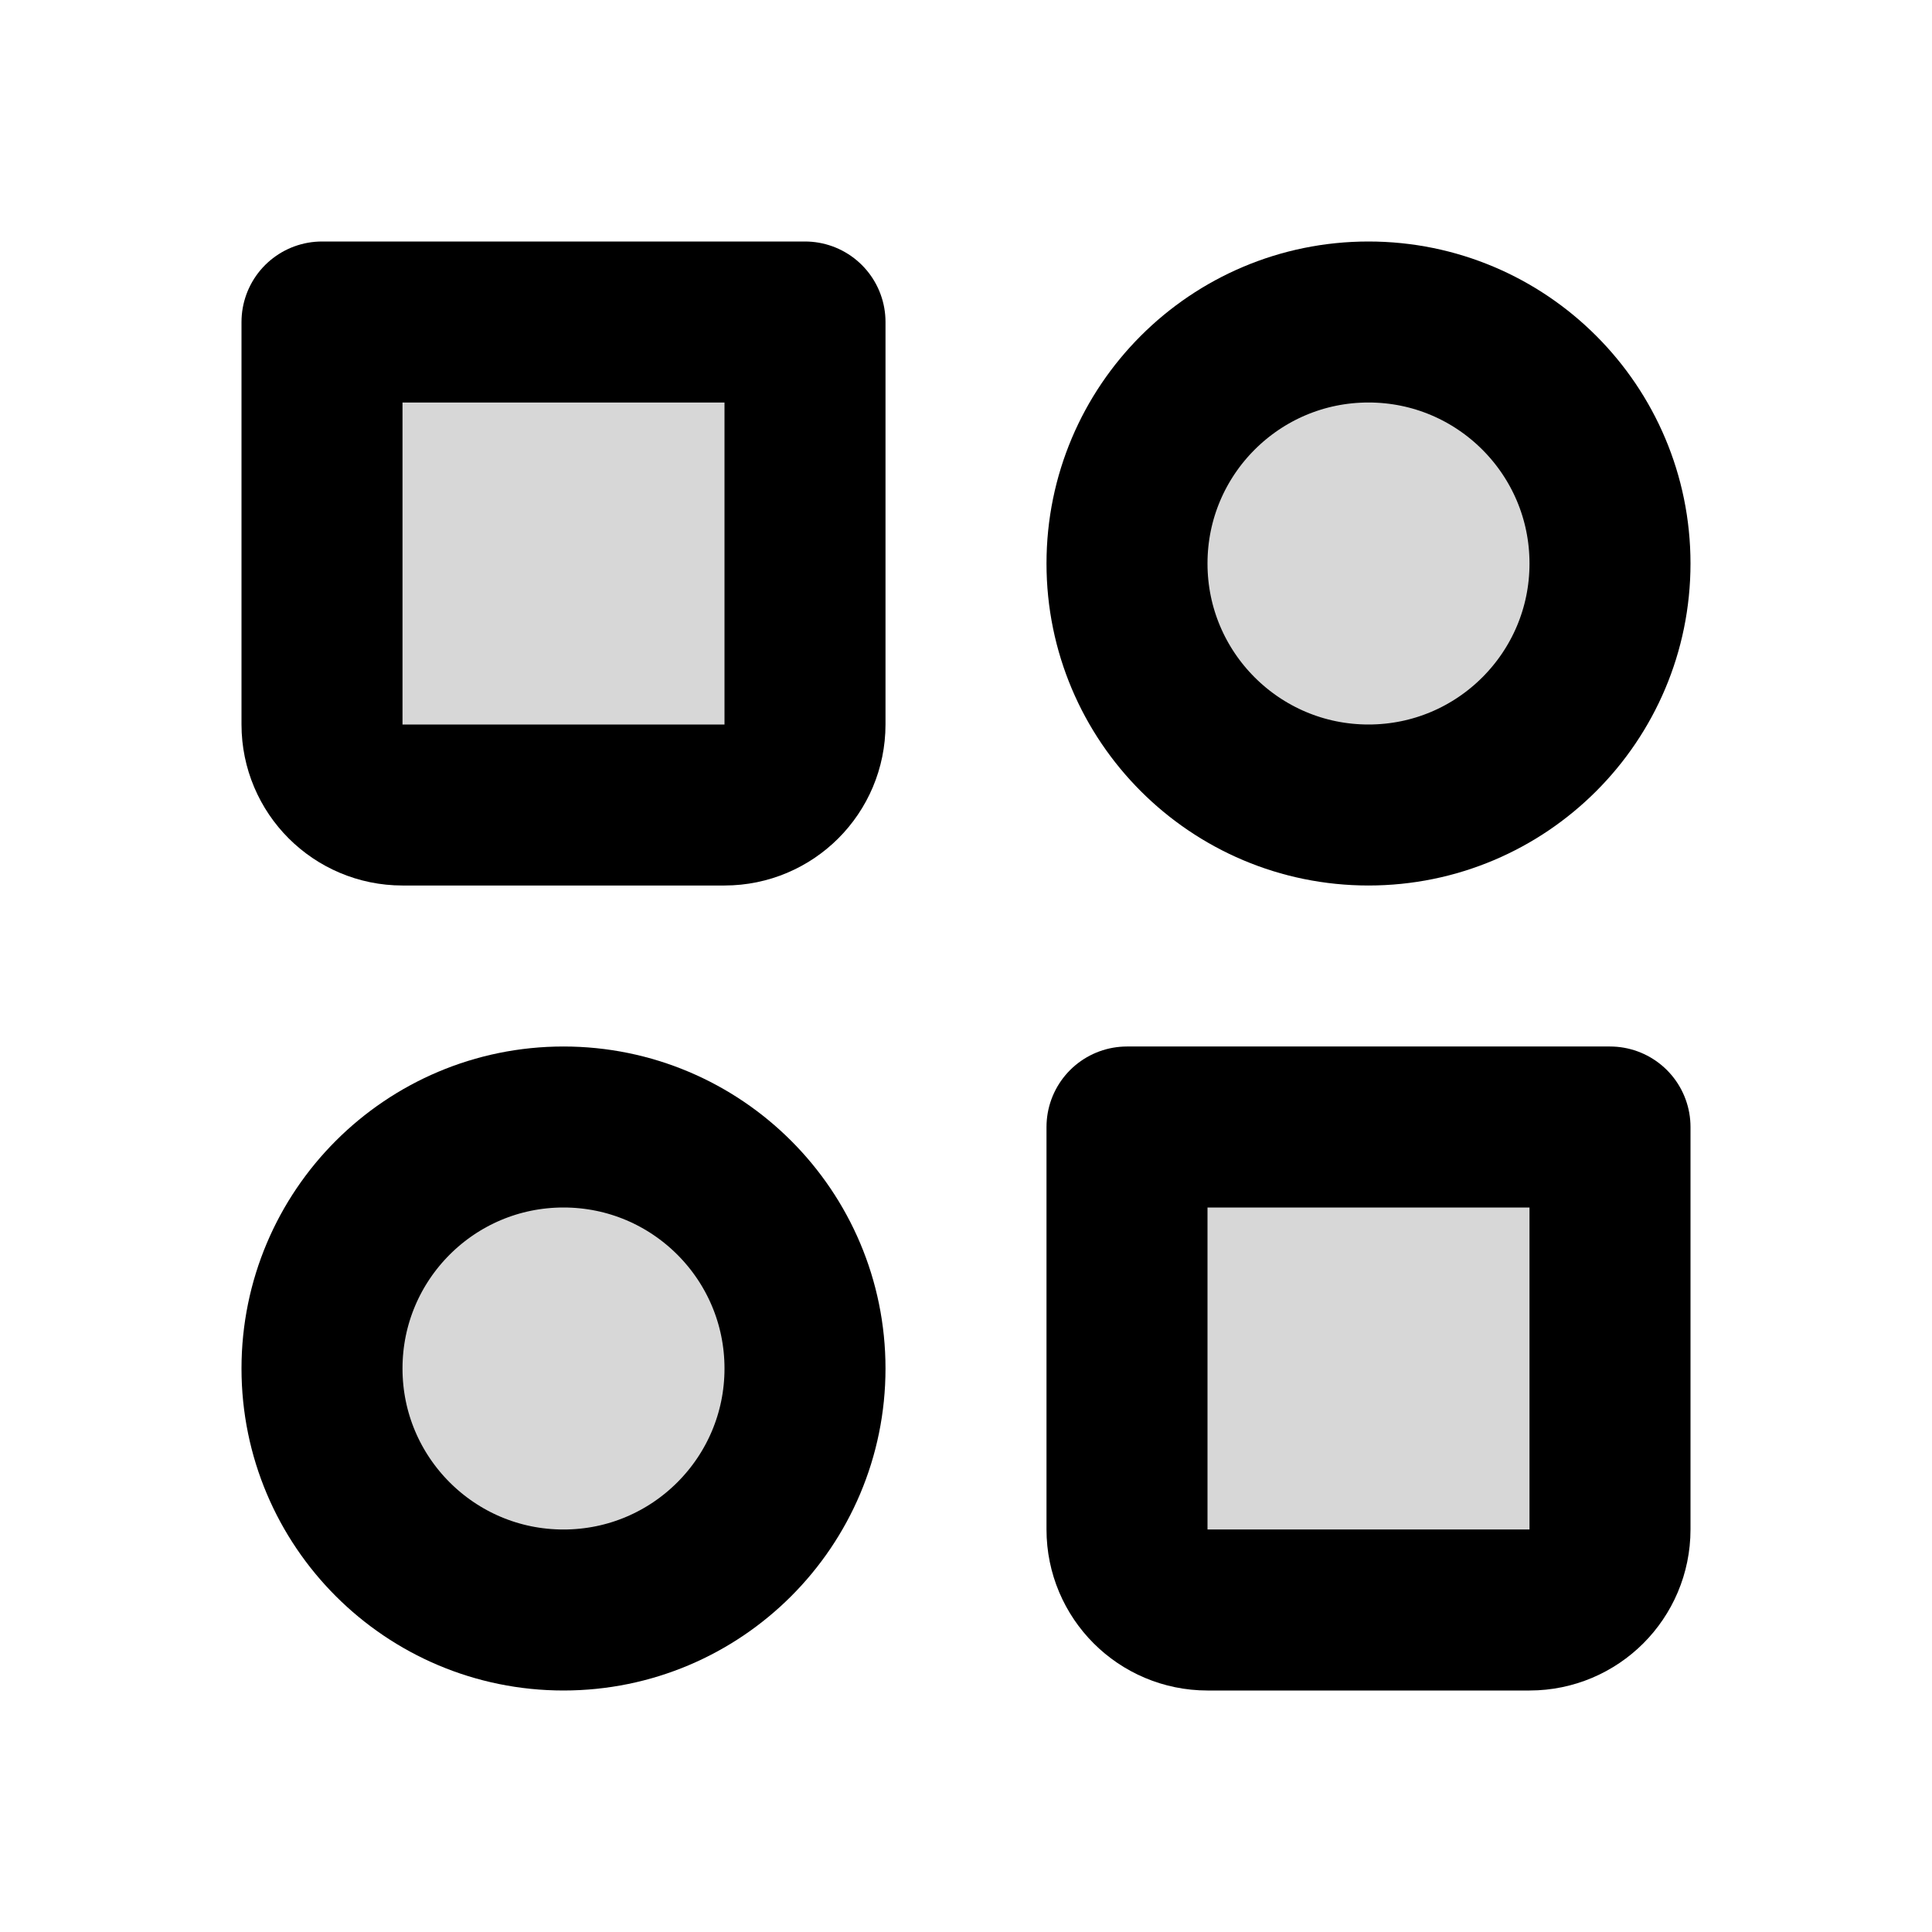
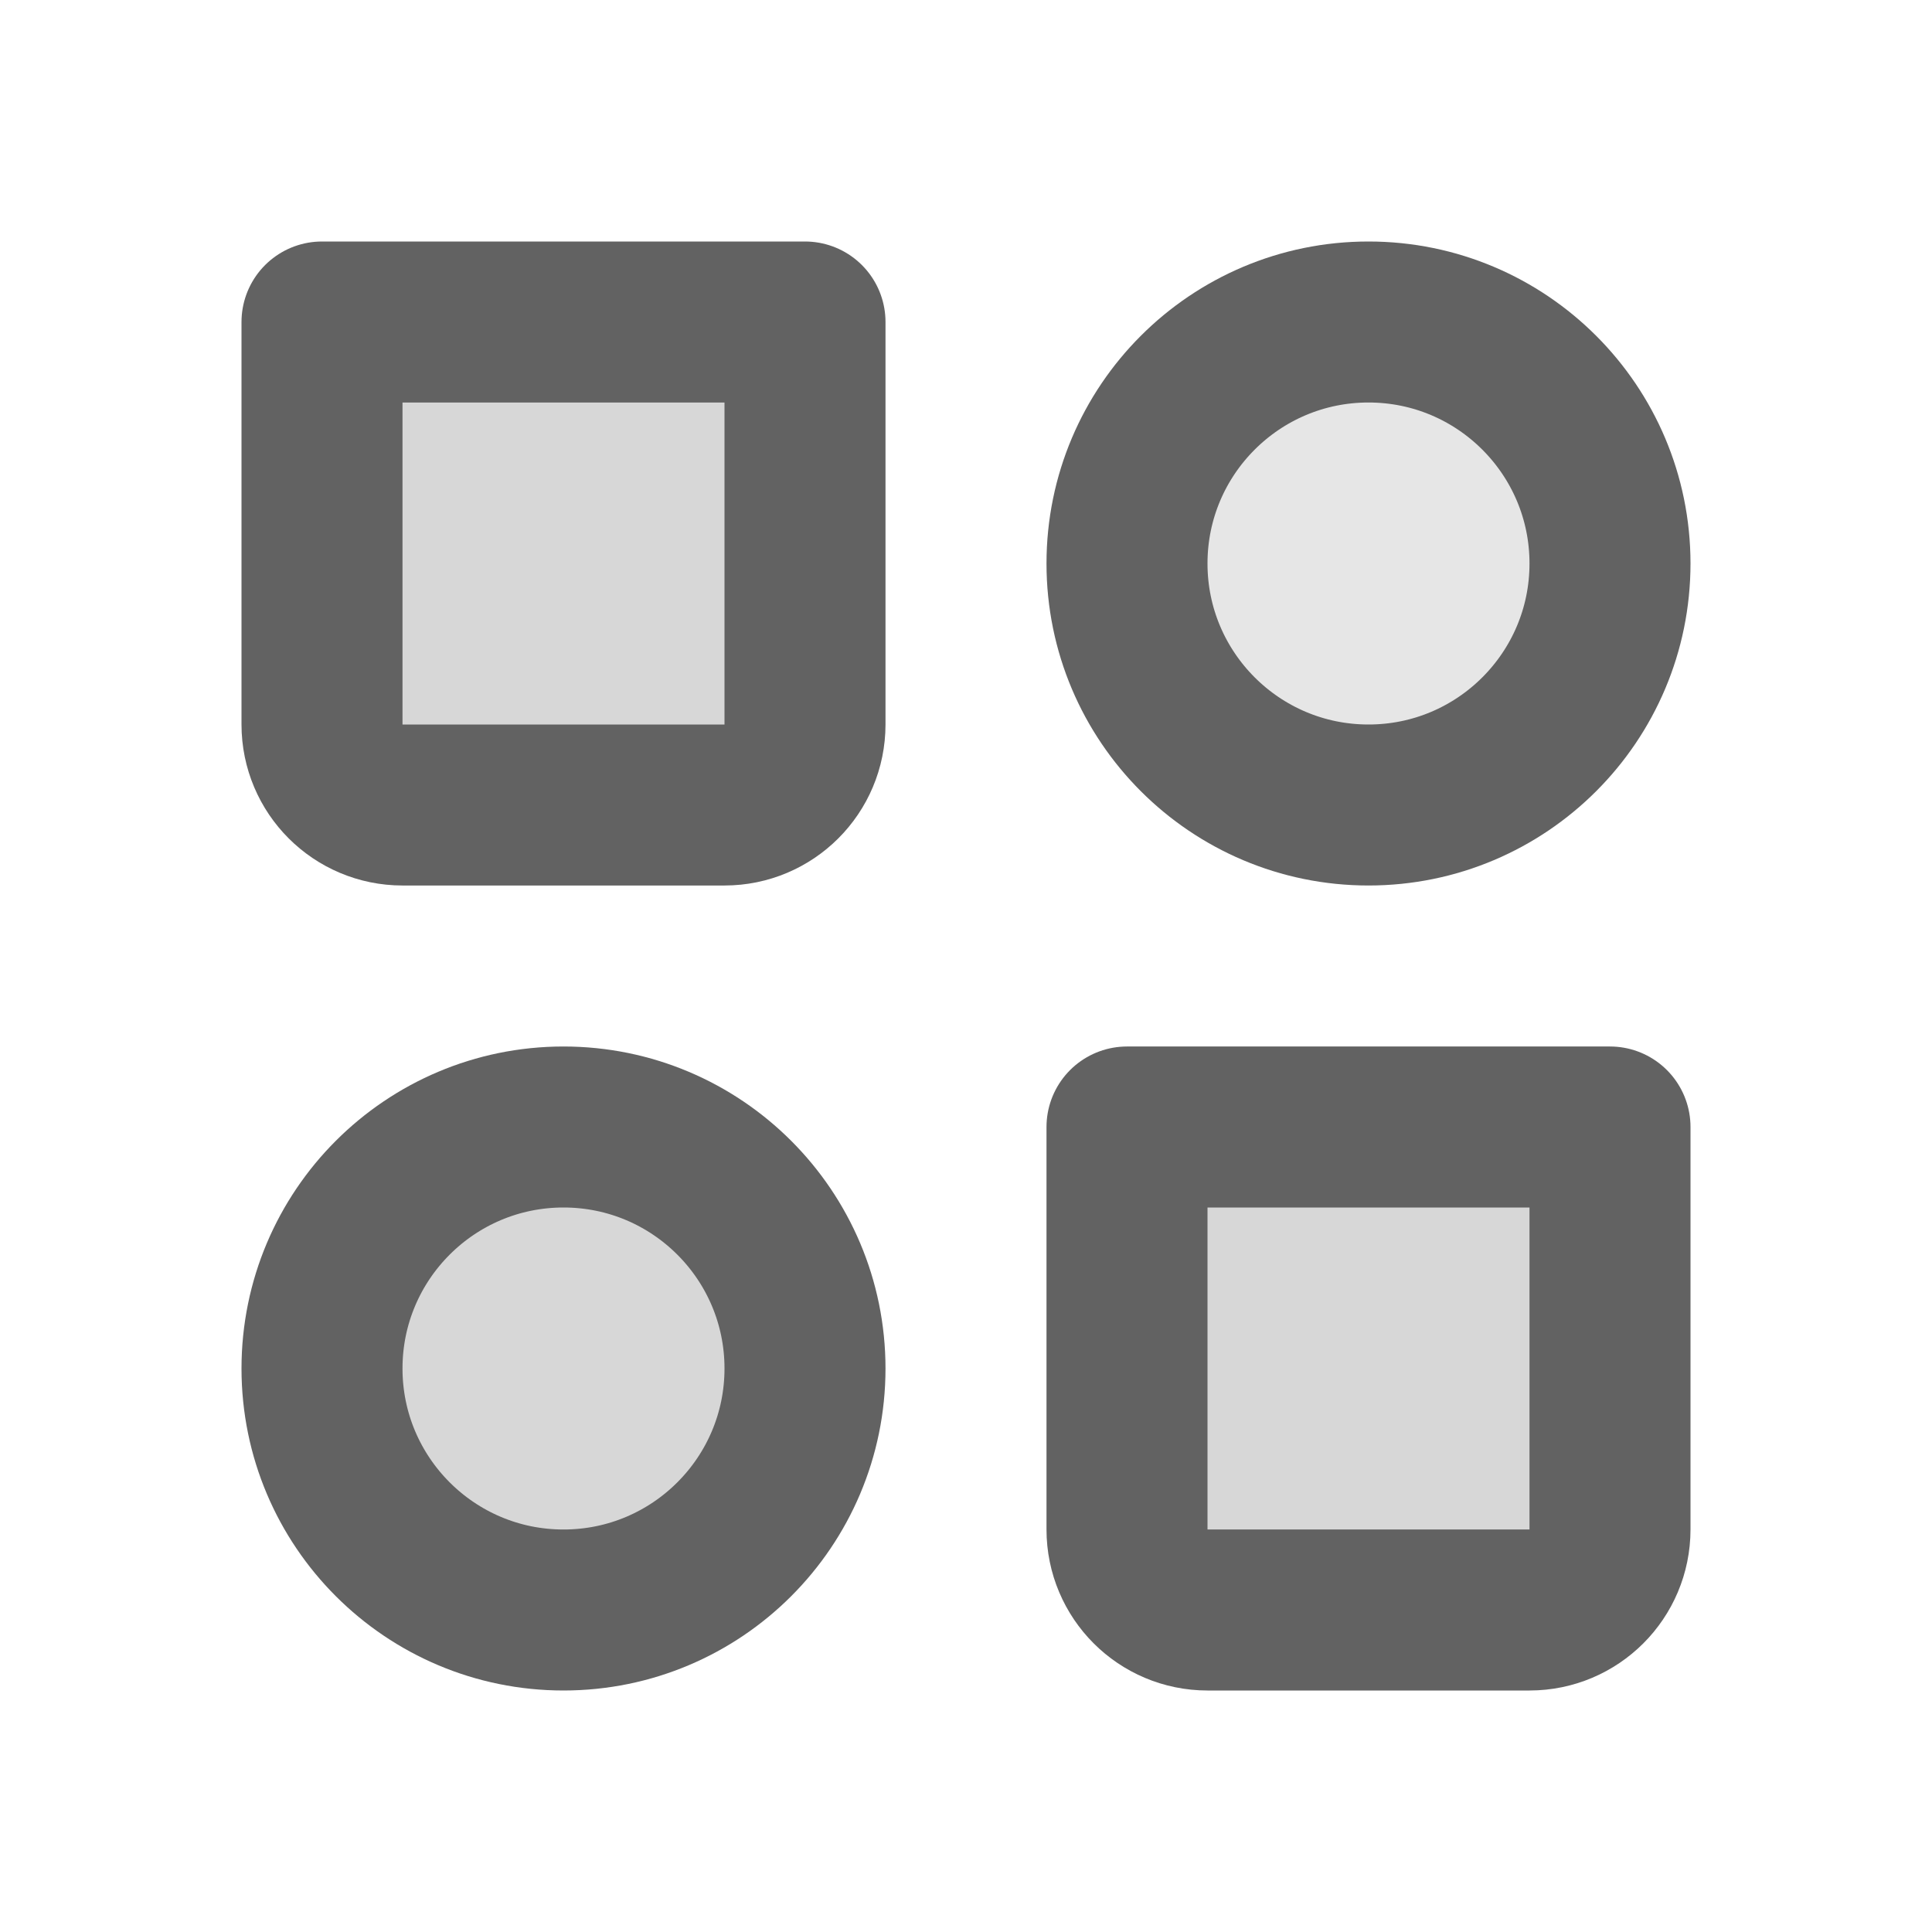
<svg xmlns="http://www.w3.org/2000/svg" width="1em" height="1em" viewBox="0 0 24 24">
  <g fill="none">
-     <circle cx="17" cy="7" r="3" fill="currentColor" opacity=".16" />
+     <circle cx="17" cy="7" r="3" fill="#626262" opacity=".16" />
    <circle cx="7" cy="17" r="3" fill="currentColor" opacity=".16" />
    <path fill="currentColor" d="M14 14h6v5a1 1 0 0 1-1 1h-4a1 1 0 0 1-1-1zM4 4h6v5a1 1 0 0 1-1 1H5a1 1 0 0 1-1-1z" opacity=".16" />
-     <circle cx="17" cy="7" r="3" stroke="currentColor" stroke-linecap="round" stroke-linejoin="round" stroke-width="2" />
-     <circle cx="7" cy="17" r="3" stroke="currentColor" stroke-linecap="round" stroke-linejoin="round" stroke-width="2" />
-     <path stroke="currentColor" stroke-linecap="round" stroke-linejoin="round" stroke-width="2" d="M14 14h6v5a1 1 0 0 1-1 1h-4a1 1 0 0 1-1-1zM4 4h6v5a1 1 0 0 1-1 1H5a1 1 0 0 1-1-1z" />
+     <circle cx="17" cy="7" r="3" stroke="#626262" stroke-linecap="round" stroke-linejoin="round" stroke-width="2" />
+     <circle cx="7" cy="17" r="3" stroke="#626262" stroke-linecap="round" stroke-linejoin="round" stroke-width="2" />
+     <path stroke="#626262" stroke-linecap="round" stroke-linejoin="round" stroke-width="2" d="M14 14h6v5a1 1 0 0 1-1 1h-4a1 1 0 0 1-1-1zM4 4h6v5a1 1 0 0 1-1 1H5a1 1 0 0 1-1-1z" />
  </g>
</svg>
